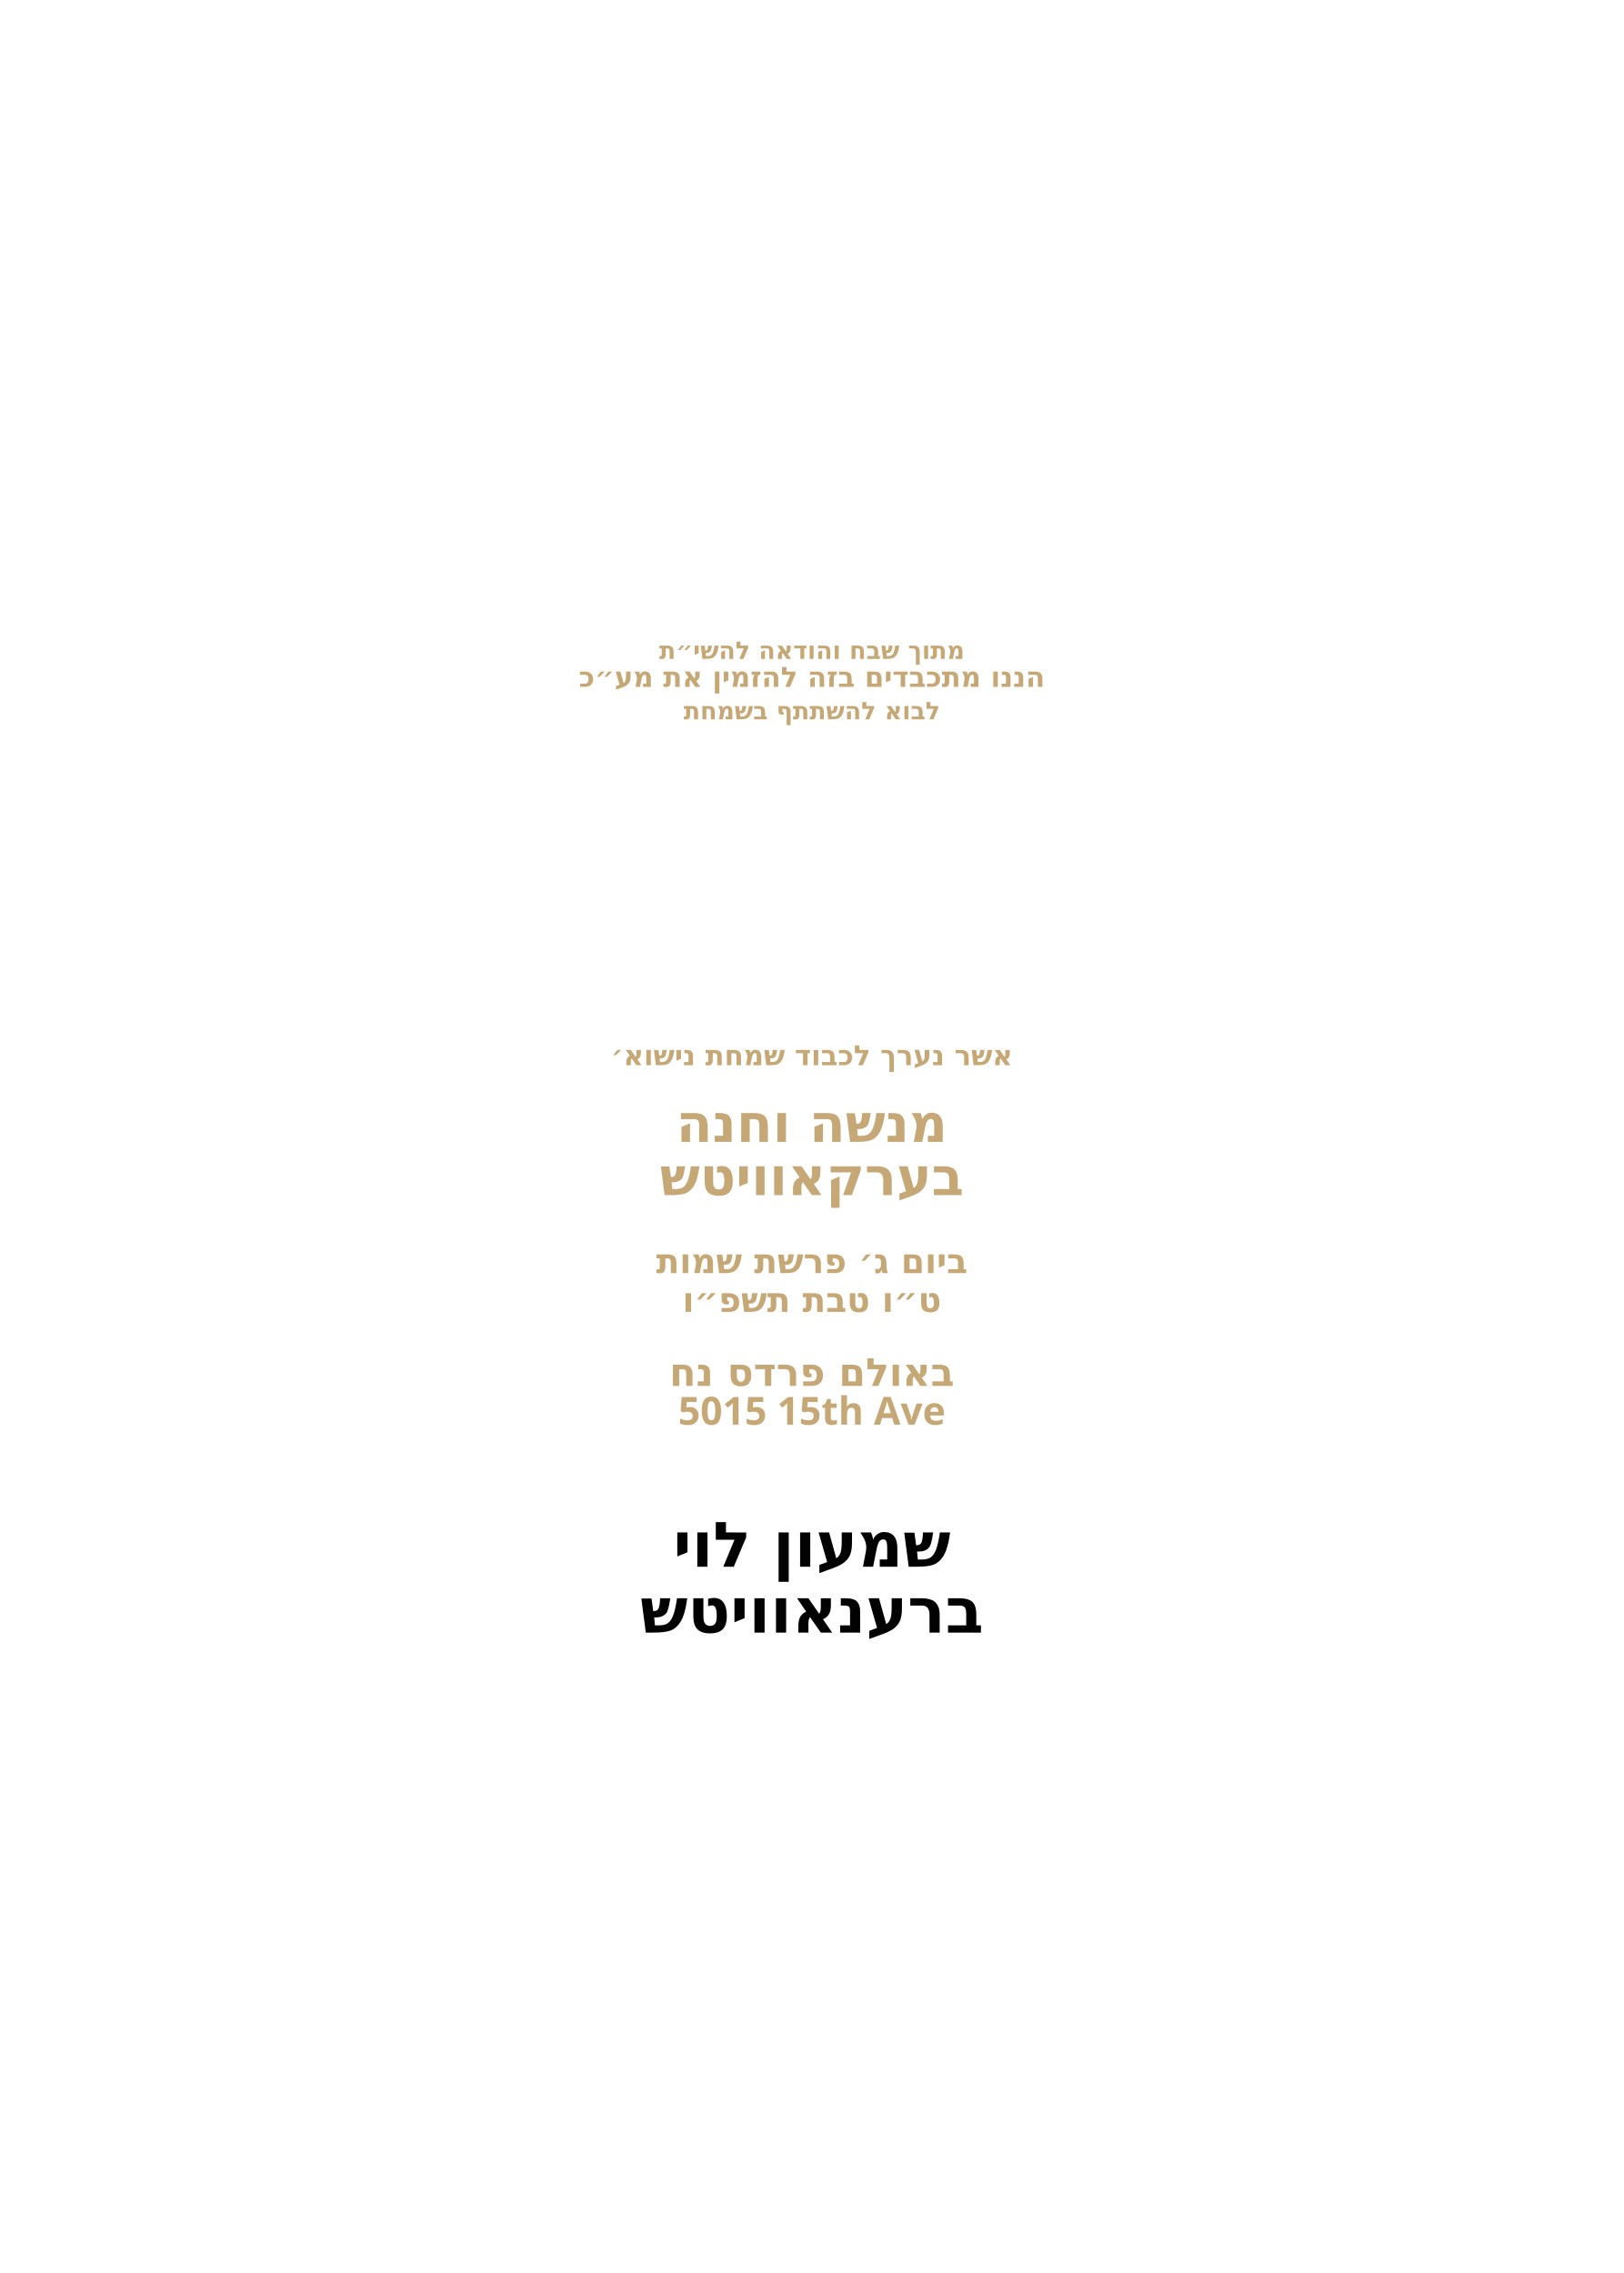
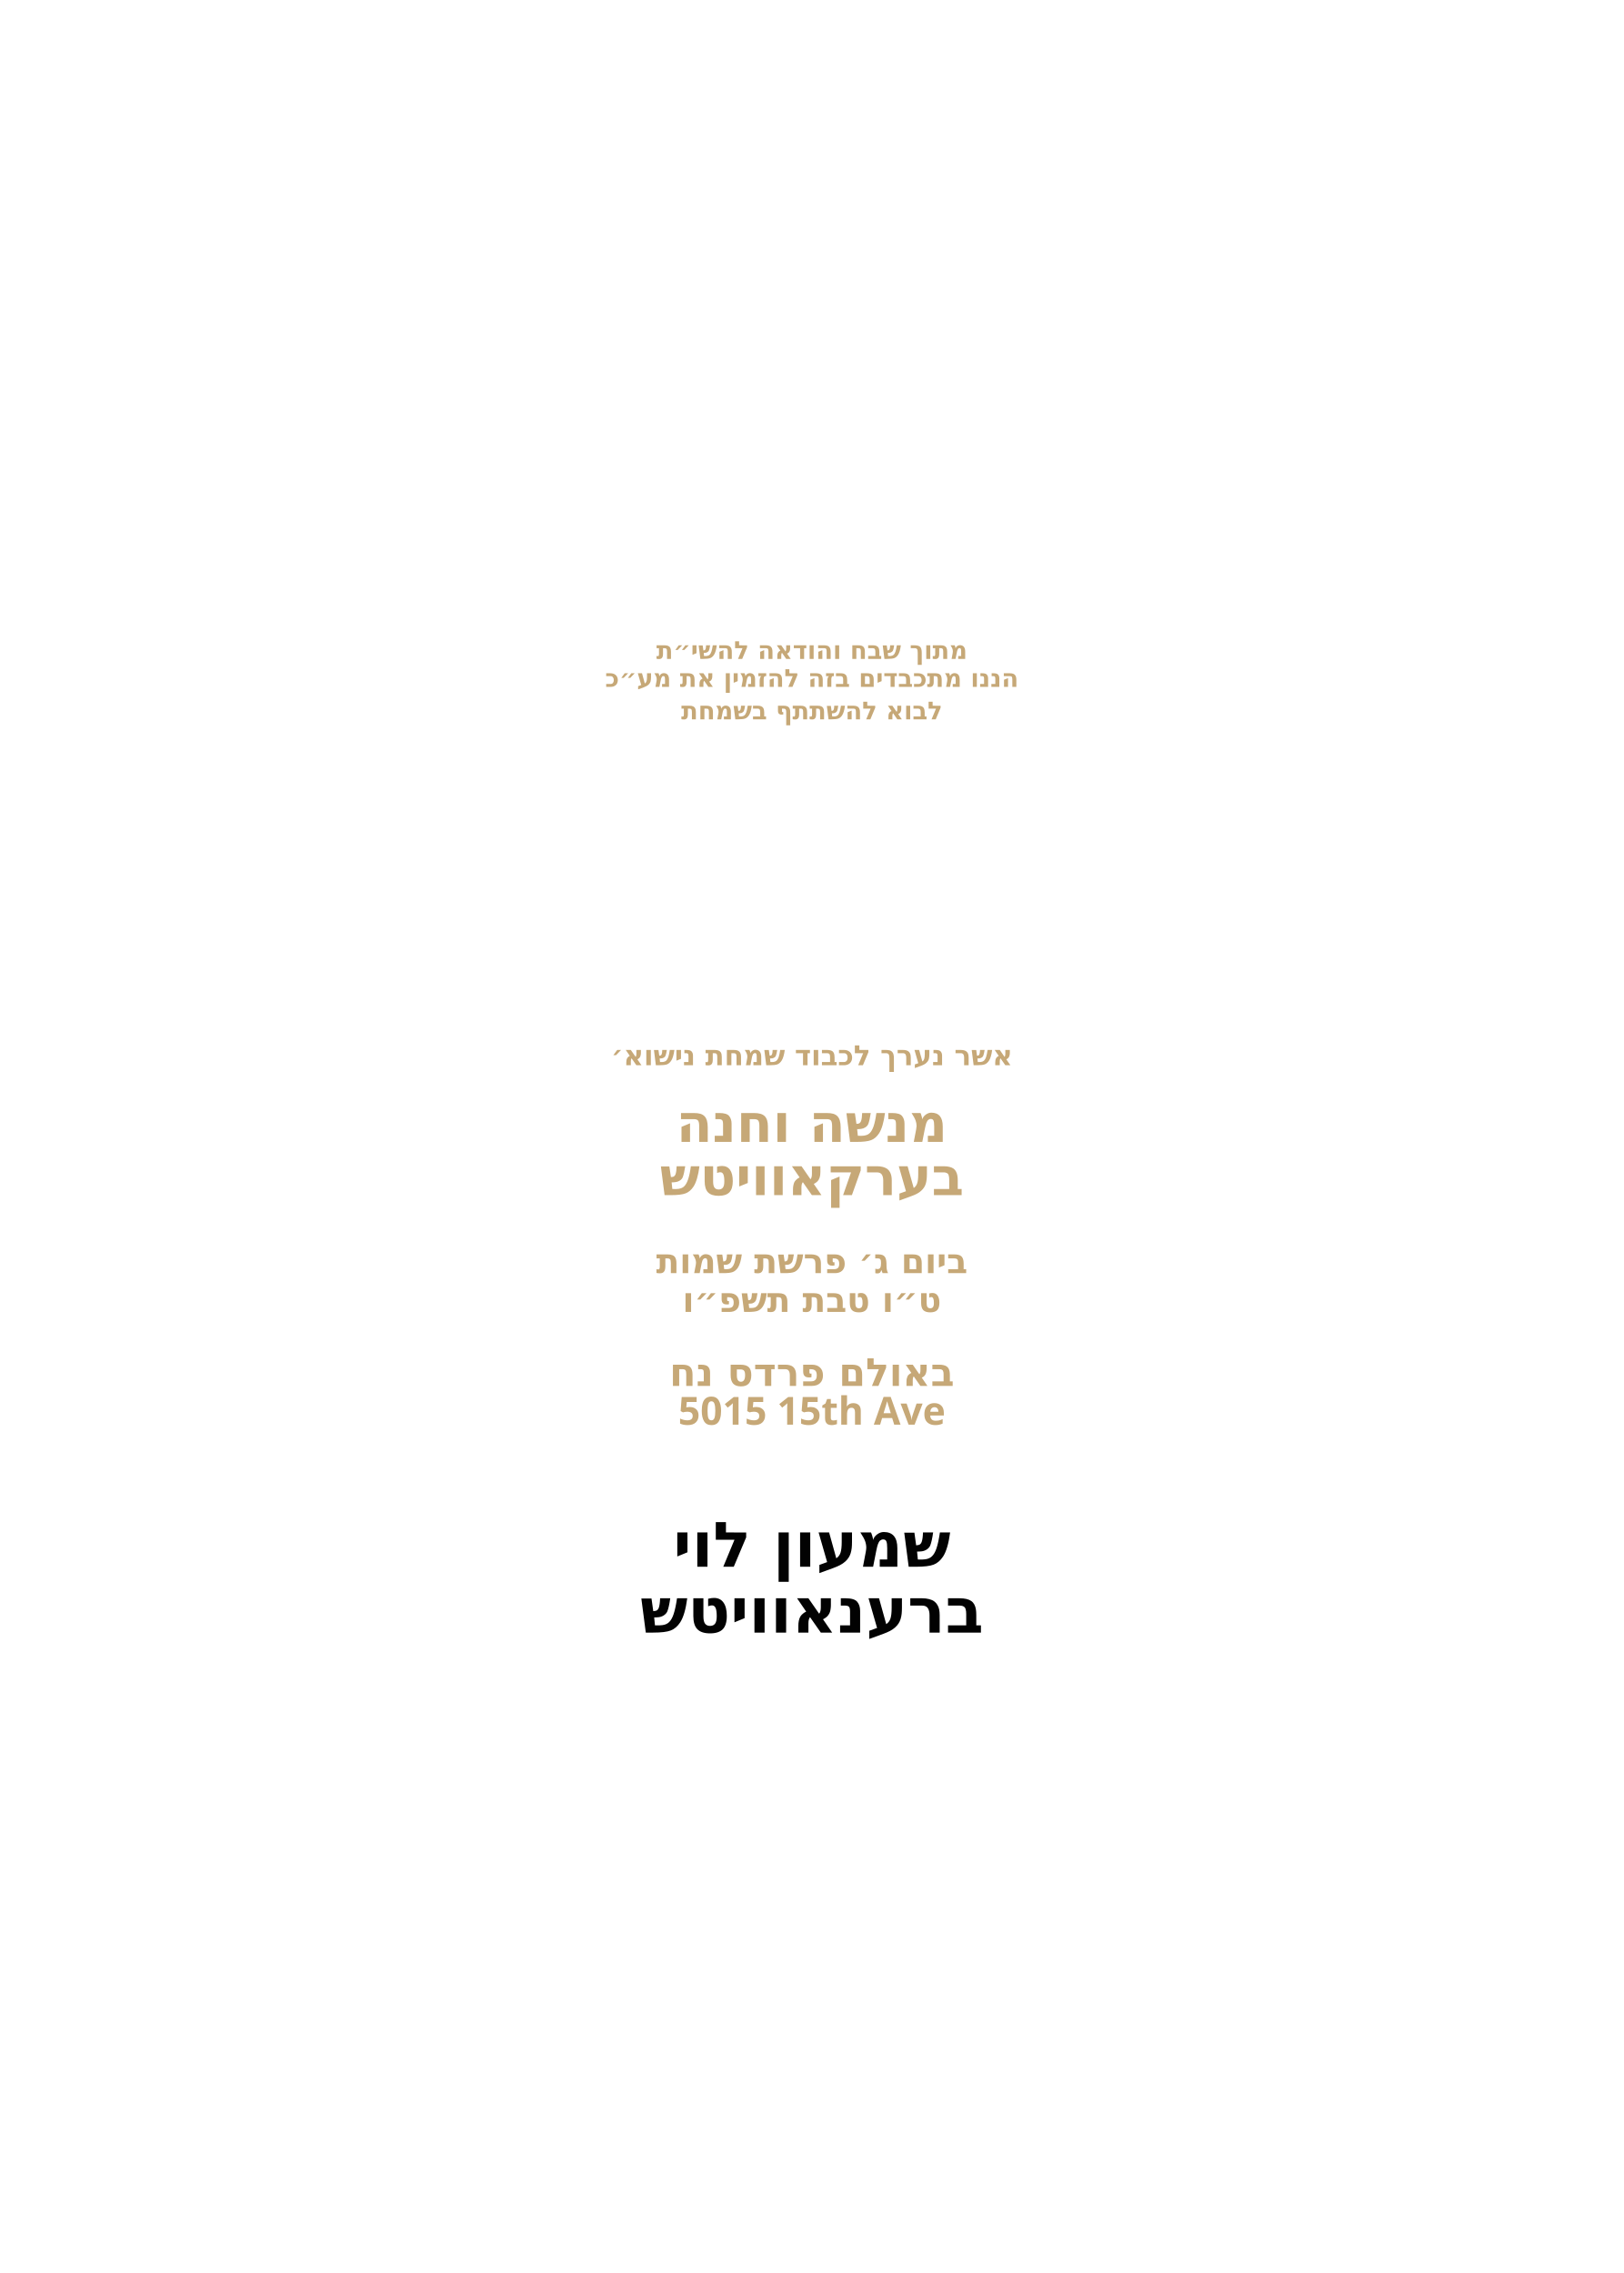
<svg xmlns="http://www.w3.org/2000/svg" id="Layer_1" data-name="Layer 1" viewBox="0 0 360 504">
  <g id="line_5">
-     <text transform="translate(180 146.1)" text-anchor="middle" fill="#c6a877" font-family="Heebo" font-size="5.4" font-weight="700">
+     <text transform="translate(180 146.1)" text-anchor="middle" fill="#c6a877" font-family="Heebo" font-size="5.5" font-weight="700">
      <tspan x="0" y="0">מתוך שבח והודאה להשי״ת</tspan>
    </text>
  </g>
  <g id="line_4">
-     <text transform="translate(180 152.3)" text-anchor="middle" fill="#c6a877" font-family="Heebo" font-size="6.2" font-weight="700">
+     <text transform="translate(180 152.3)" text-anchor="middle" fill="#c6a877" font-family="Heebo" font-size="5.5" font-weight="700">
      <tspan x="0" y="0">הננו מתכבדים בזה להזמין את מע״כ</tspan>
    </text>
  </g>
  <g id="line_3">
-     <text transform="translate(180 159.5)" text-anchor="middle" fill="#c6a877" font-family="Heebo" font-size="5.4" font-weight="700">
+     <text transform="translate(180 159.5)" text-anchor="middle" fill="#c6a877" font-family="Heebo" font-size="5.5" font-weight="700">
      <tspan x="0" y="0">לבוא להשתתף בשמחת</tspan>
    </text>
  </g>
  <g id="line_2">
    <text transform="translate(180 236.2)" text-anchor="middle" fill="#c6a877" font-family="Heebo" font-size="6.2" font-weight="600">
      <tspan x="0" y="0">אשר נערך לכבוד שמחת נישוא׳</tspan>
    </text>
  </g>
  <g id="couple_name*">
    <text transform="translate(180 253.2)" text-anchor="middle" fill="#c6a877" font-family="Heebo" font-size="11.7" font-weight="900">
      <tspan x="0" y="0">מנשה וחנה</tspan>
    </text>
  </g>
  <g id="couple_family_name*">
    <text transform="translate(180 265)" text-anchor="middle" fill="#c6a877" font-family="Heebo" font-size="11.7" font-weight="900">
      <tspan x="0" y="0">בערקאוויטש</tspan>
    </text>
  </g>
  <g id="day*">
    <text transform="translate(180 282.3)" text-anchor="middle" fill="#c6a877" font-family="Heebo" font-size="7.6" font-weight="600">
      <tspan x="0" y="0">ביום ג׳ פרשת שמות</tspan>
    </text>
  </g>
  <g id="date*">
    <text transform="translate(180 290.9)" text-anchor="middle" fill="#c6a877" font-family="Heebo" font-size="7.6" font-weight="600">
      <tspan x="0" y="0">ט״ו טבת תשפ״ו</tspan>
    </text>
  </g>
  <g id="hall*">
    <text transform="translate(180 307.3)" text-anchor="middle" fill="#c6a877" font-family="Heebo" font-size="8.6" font-weight="600">
      <tspan x="0" y="0">באולם פרדס נח</tspan>
    </text>
  </g>
  <g id="address*">
    <text transform="translate(180 315.9)" text-anchor="middle" fill="#c6a877" font-family="Heebo" font-size="8.6" font-weight="600">
      <tspan x="0" y="0">5015 15th Ave</tspan>
    </text>
  </g>
  <g id="host_name*">
    <text transform="translate(180 347.4)" text-anchor="middle" fill="#020202" font-family="Heebo" font-size="13.9" font-weight="900">
      <tspan x="0" y="0">שמעון לוי</tspan>
    </text>
  </g>
  <g id="host_name_2*">
    <text transform="translate(180 362)" text-anchor="middle" fill="#020202" font-family="Heebo" font-size="13.9" font-weight="900">
      <tspan x="0" y="0">ברענאוויטש</tspan>
    </text>
  </g>
</svg>
